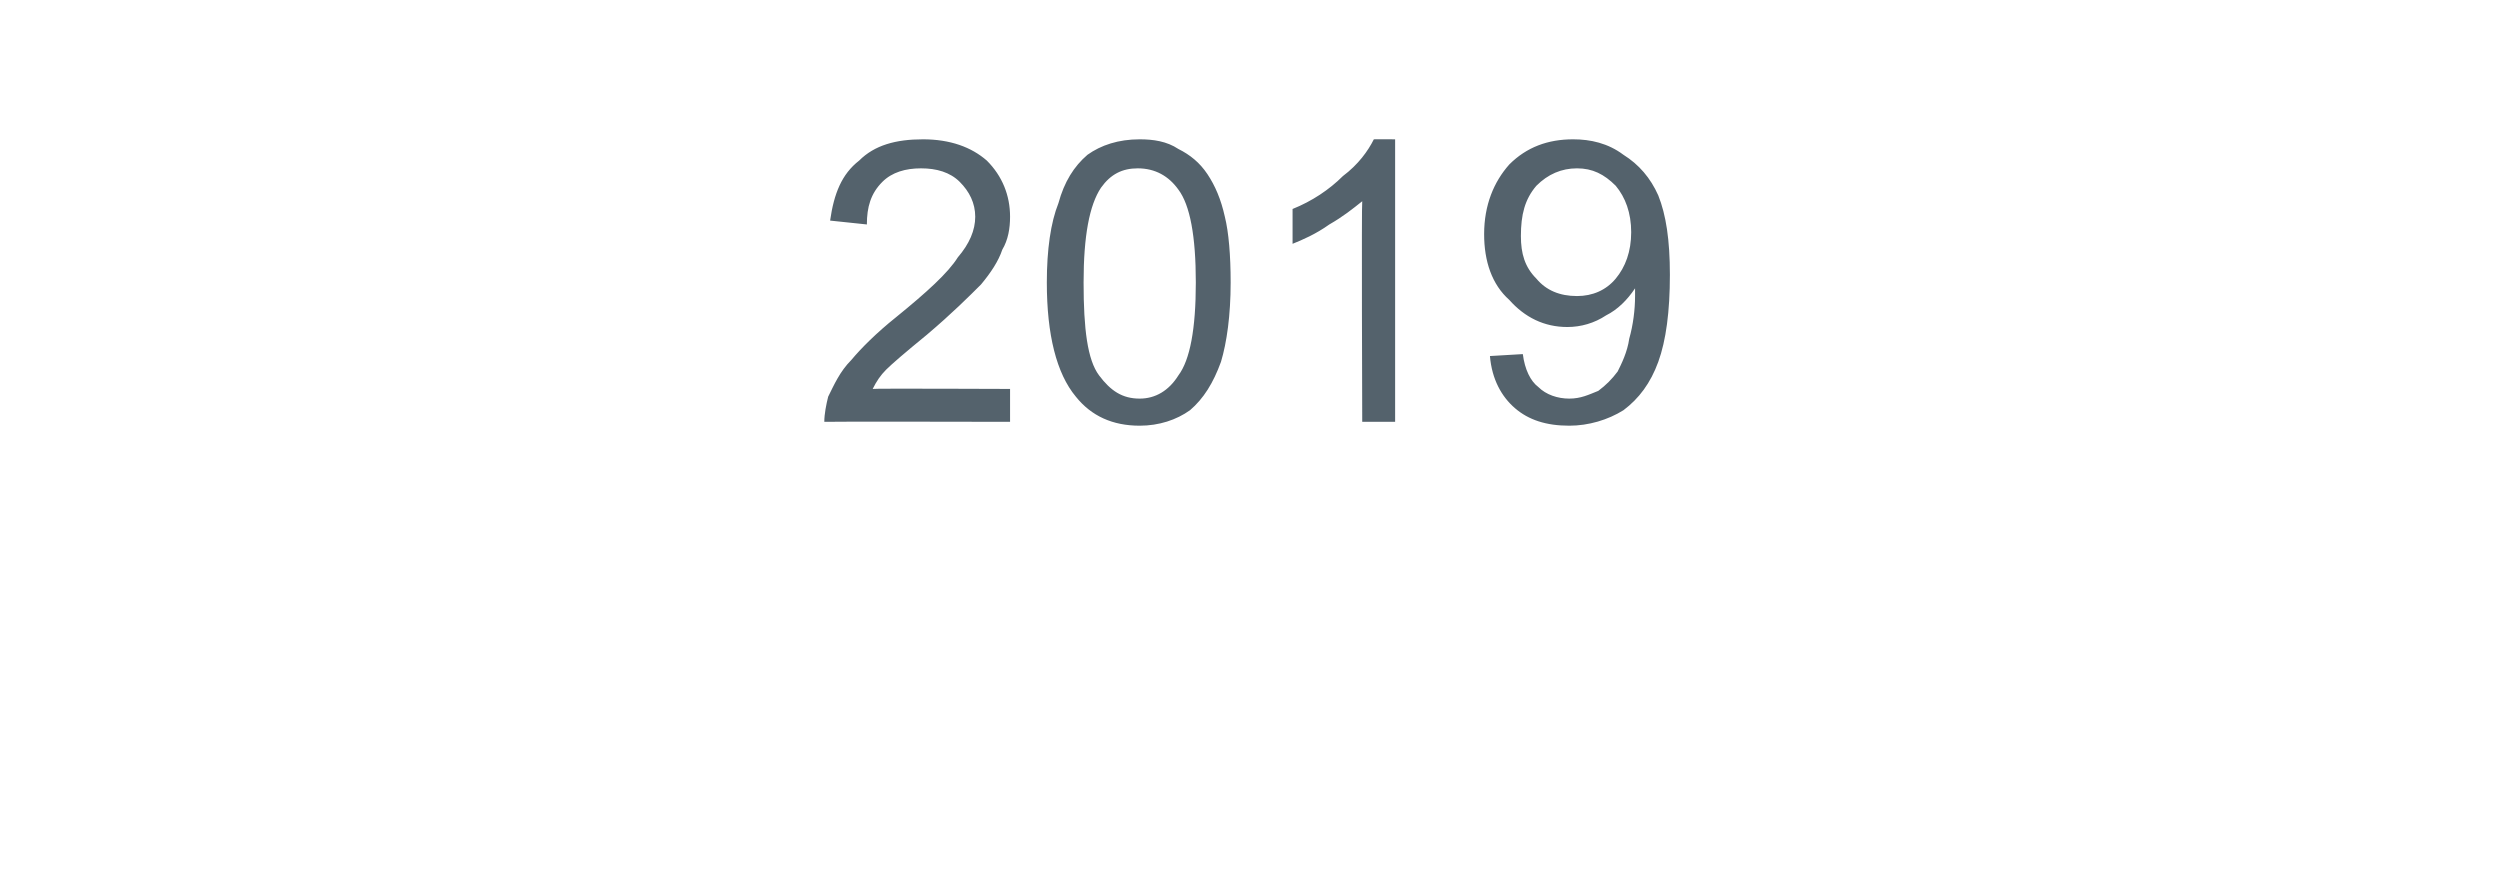
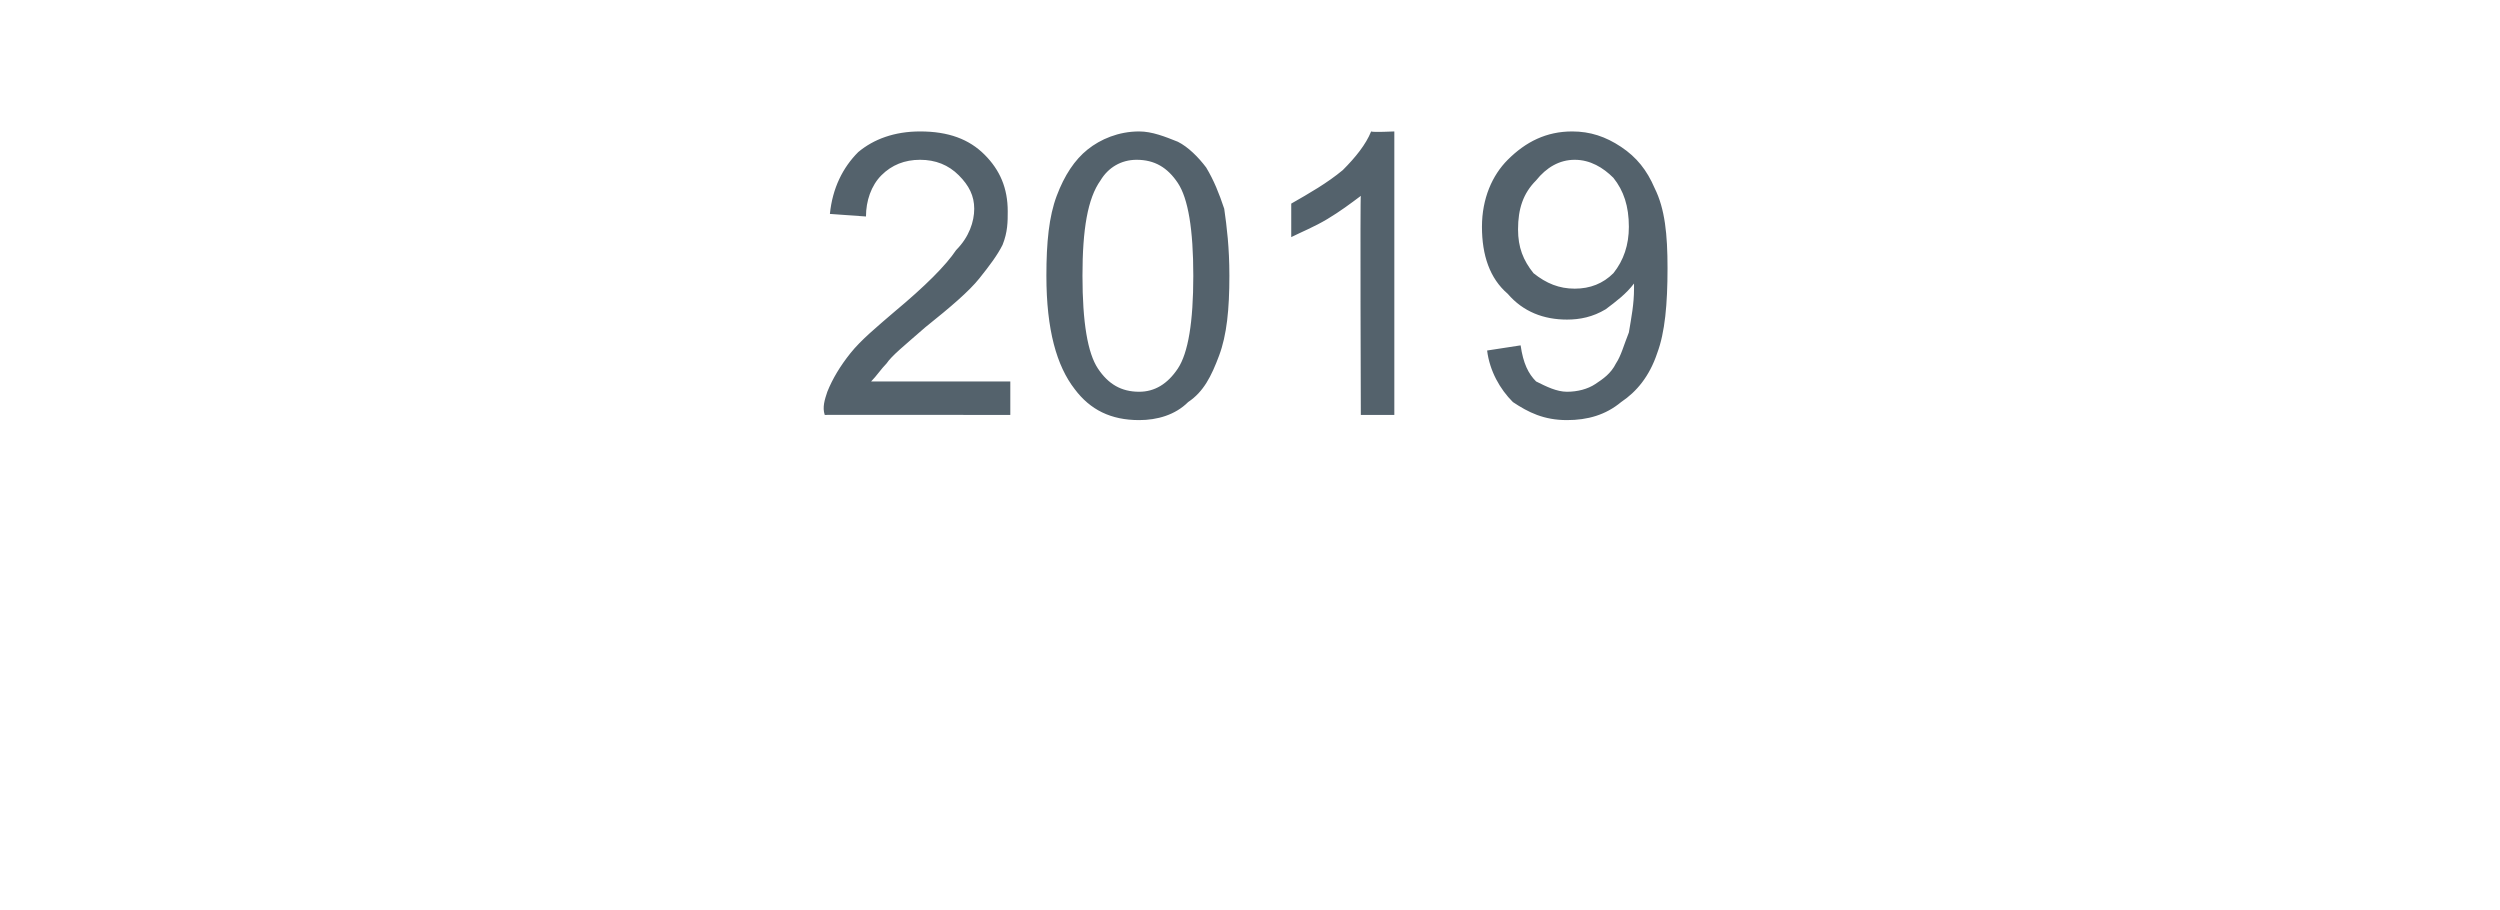
- <svg xmlns="http://www.w3.org/2000/svg" version="1.1" width="129.2px" height="46.3px" viewBox="0 -7 129.2 46.3" style="top:-7px">
+ <svg xmlns="http://www.w3.org/2000/svg" version="1.1" width="97px" height="35.3px" viewBox="0 -5 97 35.3" style="top:-5px">
  <defs />
-   <g id="Polygon62240">
-     <path d="M 52.2 13.1 L 52.2 14.8 C 52.2 14.8 42.61 14.78 42.6 14.8 C 42.6 14.4 42.7 13.9 42.8 13.5 C 43.1 12.9 43.4 12.2 44 11.6 C 44.5 11 45.3 10.2 46.3 9.4 C 47.9 8.1 49 7.1 49.5 6.3 C 50.1 5.6 50.4 4.9 50.4 4.2 C 50.4 3.5 50.1 2.9 49.6 2.4 C 49.1 1.9 48.4 1.7 47.6 1.7 C 46.8 1.7 46.1 1.9 45.6 2.4 C 45 3 44.8 3.7 44.8 4.6 C 44.8 4.6 42.9 4.4 42.9 4.4 C 43.1 3 43.5 2 44.4 1.3 C 45.2 0.5 46.3 0.2 47.7 0.2 C 49.1 0.2 50.2 0.6 51 1.3 C 51.8 2.1 52.2 3.1 52.2 4.2 C 52.2 4.8 52.1 5.4 51.8 5.9 C 51.6 6.5 51.2 7.1 50.7 7.7 C 50.1 8.3 49.2 9.2 47.9 10.3 C 46.8 11.2 46.1 11.8 45.8 12.1 C 45.5 12.4 45.3 12.7 45.1 13.1 C 45.08 13.07 52.2 13.1 52.2 13.1 Z M 55.6 13.5 C 54.6 12.3 54.1 10.3 54.1 7.6 C 54.1 5.9 54.3 4.5 54.7 3.5 C 55 2.4 55.5 1.6 56.2 1 C 56.9 0.5 57.8 0.2 58.9 0.2 C 59.6 0.2 60.3 0.3 60.9 0.7 C 61.5 1 62 1.4 62.4 2 C 62.8 2.6 63.1 3.3 63.3 4.2 C 63.5 5 63.6 6.2 63.6 7.6 C 63.6 9.3 63.4 10.7 63.1 11.7 C 62.7 12.8 62.2 13.6 61.5 14.2 C 60.8 14.7 59.9 15 58.9 15 C 57.5 15 56.4 14.5 55.6 13.5 C 55.6 13.5 55.6 13.5 55.6 13.5 Z M 56.9 2.7 C 56.3 3.6 56 5.2 56 7.6 C 56 10 56.2 11.6 56.8 12.4 C 57.4 13.2 58 13.6 58.9 13.6 C 59.7 13.6 60.4 13.2 60.9 12.4 C 61.5 11.6 61.8 10 61.8 7.6 C 61.8 5.2 61.5 3.6 60.9 2.8 C 60.4 2.1 59.7 1.7 58.8 1.7 C 58 1.7 57.4 2 56.9 2.7 C 56.9 2.7 56.9 2.7 56.9 2.7 Z M 72.1 14.8 L 70.4 14.8 C 70.4 14.8 70.36 3.41 70.4 3.4 C 69.9 3.8 69.4 4.2 68.7 4.6 C 68 5.1 67.3 5.4 66.8 5.6 C 66.8 5.6 66.8 3.8 66.8 3.8 C 67.8 3.4 68.7 2.8 69.4 2.1 C 70.2 1.5 70.7 0.8 71 0.2 C 70.99 0.19 72.1 0.2 72.1 0.2 L 72.1 14.8 Z M 77 11.4 C 77 11.4 78.7 11.3 78.7 11.3 C 78.8 12.1 79.1 12.7 79.5 13 C 79.9 13.4 80.5 13.6 81.1 13.6 C 81.7 13.6 82.1 13.4 82.6 13.2 C 83 12.9 83.3 12.6 83.6 12.2 C 83.8 11.8 84.1 11.2 84.2 10.5 C 84.4 9.8 84.5 9 84.5 8.3 C 84.5 8.2 84.5 8.1 84.5 7.9 C 84.1 8.5 83.6 9 83 9.3 C 82.4 9.7 81.7 9.9 81 9.9 C 79.8 9.9 78.8 9.4 78 8.5 C 77.1 7.7 76.7 6.5 76.7 5.1 C 76.7 3.6 77.2 2.4 78 1.5 C 78.9 0.6 80 0.2 81.3 0.2 C 82.2 0.2 83.1 0.4 83.9 1 C 84.7 1.5 85.3 2.2 85.7 3.1 C 86.1 4.1 86.3 5.4 86.3 7.2 C 86.3 9.1 86.1 10.6 85.7 11.7 C 85.3 12.8 84.7 13.6 83.9 14.2 C 83.1 14.7 82.1 15 81.1 15 C 79.9 15 79 14.7 78.3 14.1 C 77.6 13.5 77.1 12.6 77 11.4 Z M 84.3 5 C 84.3 4 84 3.2 83.5 2.6 C 82.9 2 82.3 1.7 81.5 1.7 C 80.7 1.7 80 2 79.4 2.6 C 78.8 3.3 78.6 4.1 78.6 5.2 C 78.6 6.1 78.8 6.8 79.4 7.4 C 79.9 8 80.6 8.3 81.5 8.3 C 82.3 8.3 83 8 83.5 7.4 C 84 6.8 84.3 6 84.3 5 Z " stroke="none" fill="#54626c" />
+   <g id="Polygon67628">
+     <path d="m39.2 9.8l0 1.3c0 0-7.25-.01-7.2 0c-.1-.3 0-.6.1-.9c.2-.5.5-1 .9-1.5c.4-.5 1-1 1.7-1.6c1.2-1 2-1.8 2.4-2.4c.5-.5.7-1.1.7-1.6c0-.5-.2-.9-.6-1.3c-.4-.4-.9-.6-1.5-.6c-.6 0-1.1.2-1.5.6c-.4.4-.6 1-.6 1.6c0 0-1.4-.1-1.4-.1c.1-1 .5-1.8 1.1-2.4c.6-.5 1.4-.8 2.4-.8c1.1 0 1.9.3 2.5.9c.6.6.9 1.3.9 2.2c0 .4 0 .8-.2 1.3c-.2.4-.5.8-.9 1.3c-.4.5-1.1 1.1-2.1 1.9c-.8.7-1.3 1.1-1.5 1.4c-.2.2-.4.5-.6.7c.01 0 5.4 0 5.4 0zm2.5.3c-.7-.9-1.1-2.3-1.1-4.4c0-1.3.1-2.3.4-3.1c.3-.8.7-1.4 1.2-1.8c.5-.4 1.2-.7 2-.7c.5 0 1 .2 1.5.4c.4.2.8.6 1.1 1c.3.5.5 1 .7 1.6c.1.7.2 1.5.2 2.6c0 1.3-.1 2.3-.4 3.1c-.3.8-.6 1.4-1.2 1.8c-.5.5-1.2.7-1.9.7c-1.1 0-1.9-.4-2.5-1.2c0 0 0 0 0 0zm1-8.1c-.5.7-.7 1.9-.7 3.7c0 1.8.2 3 .6 3.6c.4.6.9.9 1.6.9c.6 0 1.1-.3 1.5-.9c.4-.6.6-1.8.6-3.6c0-1.8-.2-3-.6-3.6c-.4-.6-.9-.9-1.6-.9c-.6 0-1.1.3-1.4.8c0 0 0 0 0 0zm11.4 9.1l-1.3 0c0 0-.03-8.54 0-8.5c-.4.3-.8.6-1.3.9c-.5.3-1 .5-1.4.7c0 0 0-1.3 0-1.3c.7-.4 1.4-.8 2-1.3c.5-.5.9-1 1.1-1.5c.05.04.9 0 .9 0l0 11zm3.6-2.5c0 0 1.3-.2 1.3-.2c.1.7.3 1.1.6 1.4c.4.2.8.4 1.2.4c.4 0 .8-.1 1.1-.3c.3-.2.6-.4.8-.8c.2-.3.3-.7.5-1.2c.1-.6.2-1.1.2-1.7c0 0 0-.1 0-.2c-.3.4-.7.7-1.1 1c-.5.3-1 .4-1.5.4c-.9 0-1.7-.3-2.3-1c-.7-.6-1-1.5-1-2.6c0-1.1.4-2 1-2.6c.7-.7 1.5-1.1 2.5-1.1c.7 0 1.3.2 1.9.6c.6.4 1 .9 1.3 1.6c.4.8.5 1.8.5 3.1c0 1.4-.1 2.5-.4 3.3c-.3.9-.8 1.5-1.4 1.9c-.6.5-1.3.7-2.1.7c-.9 0-1.5-.3-2.1-.7c-.5-.5-.9-1.2-1-2zm5.5-4.8c0-.8-.2-1.4-.6-1.9c-.4-.4-.9-.7-1.5-.7c-.6 0-1.1.3-1.5.8c-.5.5-.7 1.1-.7 1.9c0 .7.2 1.2.6 1.7c.5.4 1 .6 1.6.6c.6 0 1.1-.2 1.5-.6c.4-.5.6-1.1.6-1.8z" stroke="none" fill="#54626c" />
  </g>
</svg>
